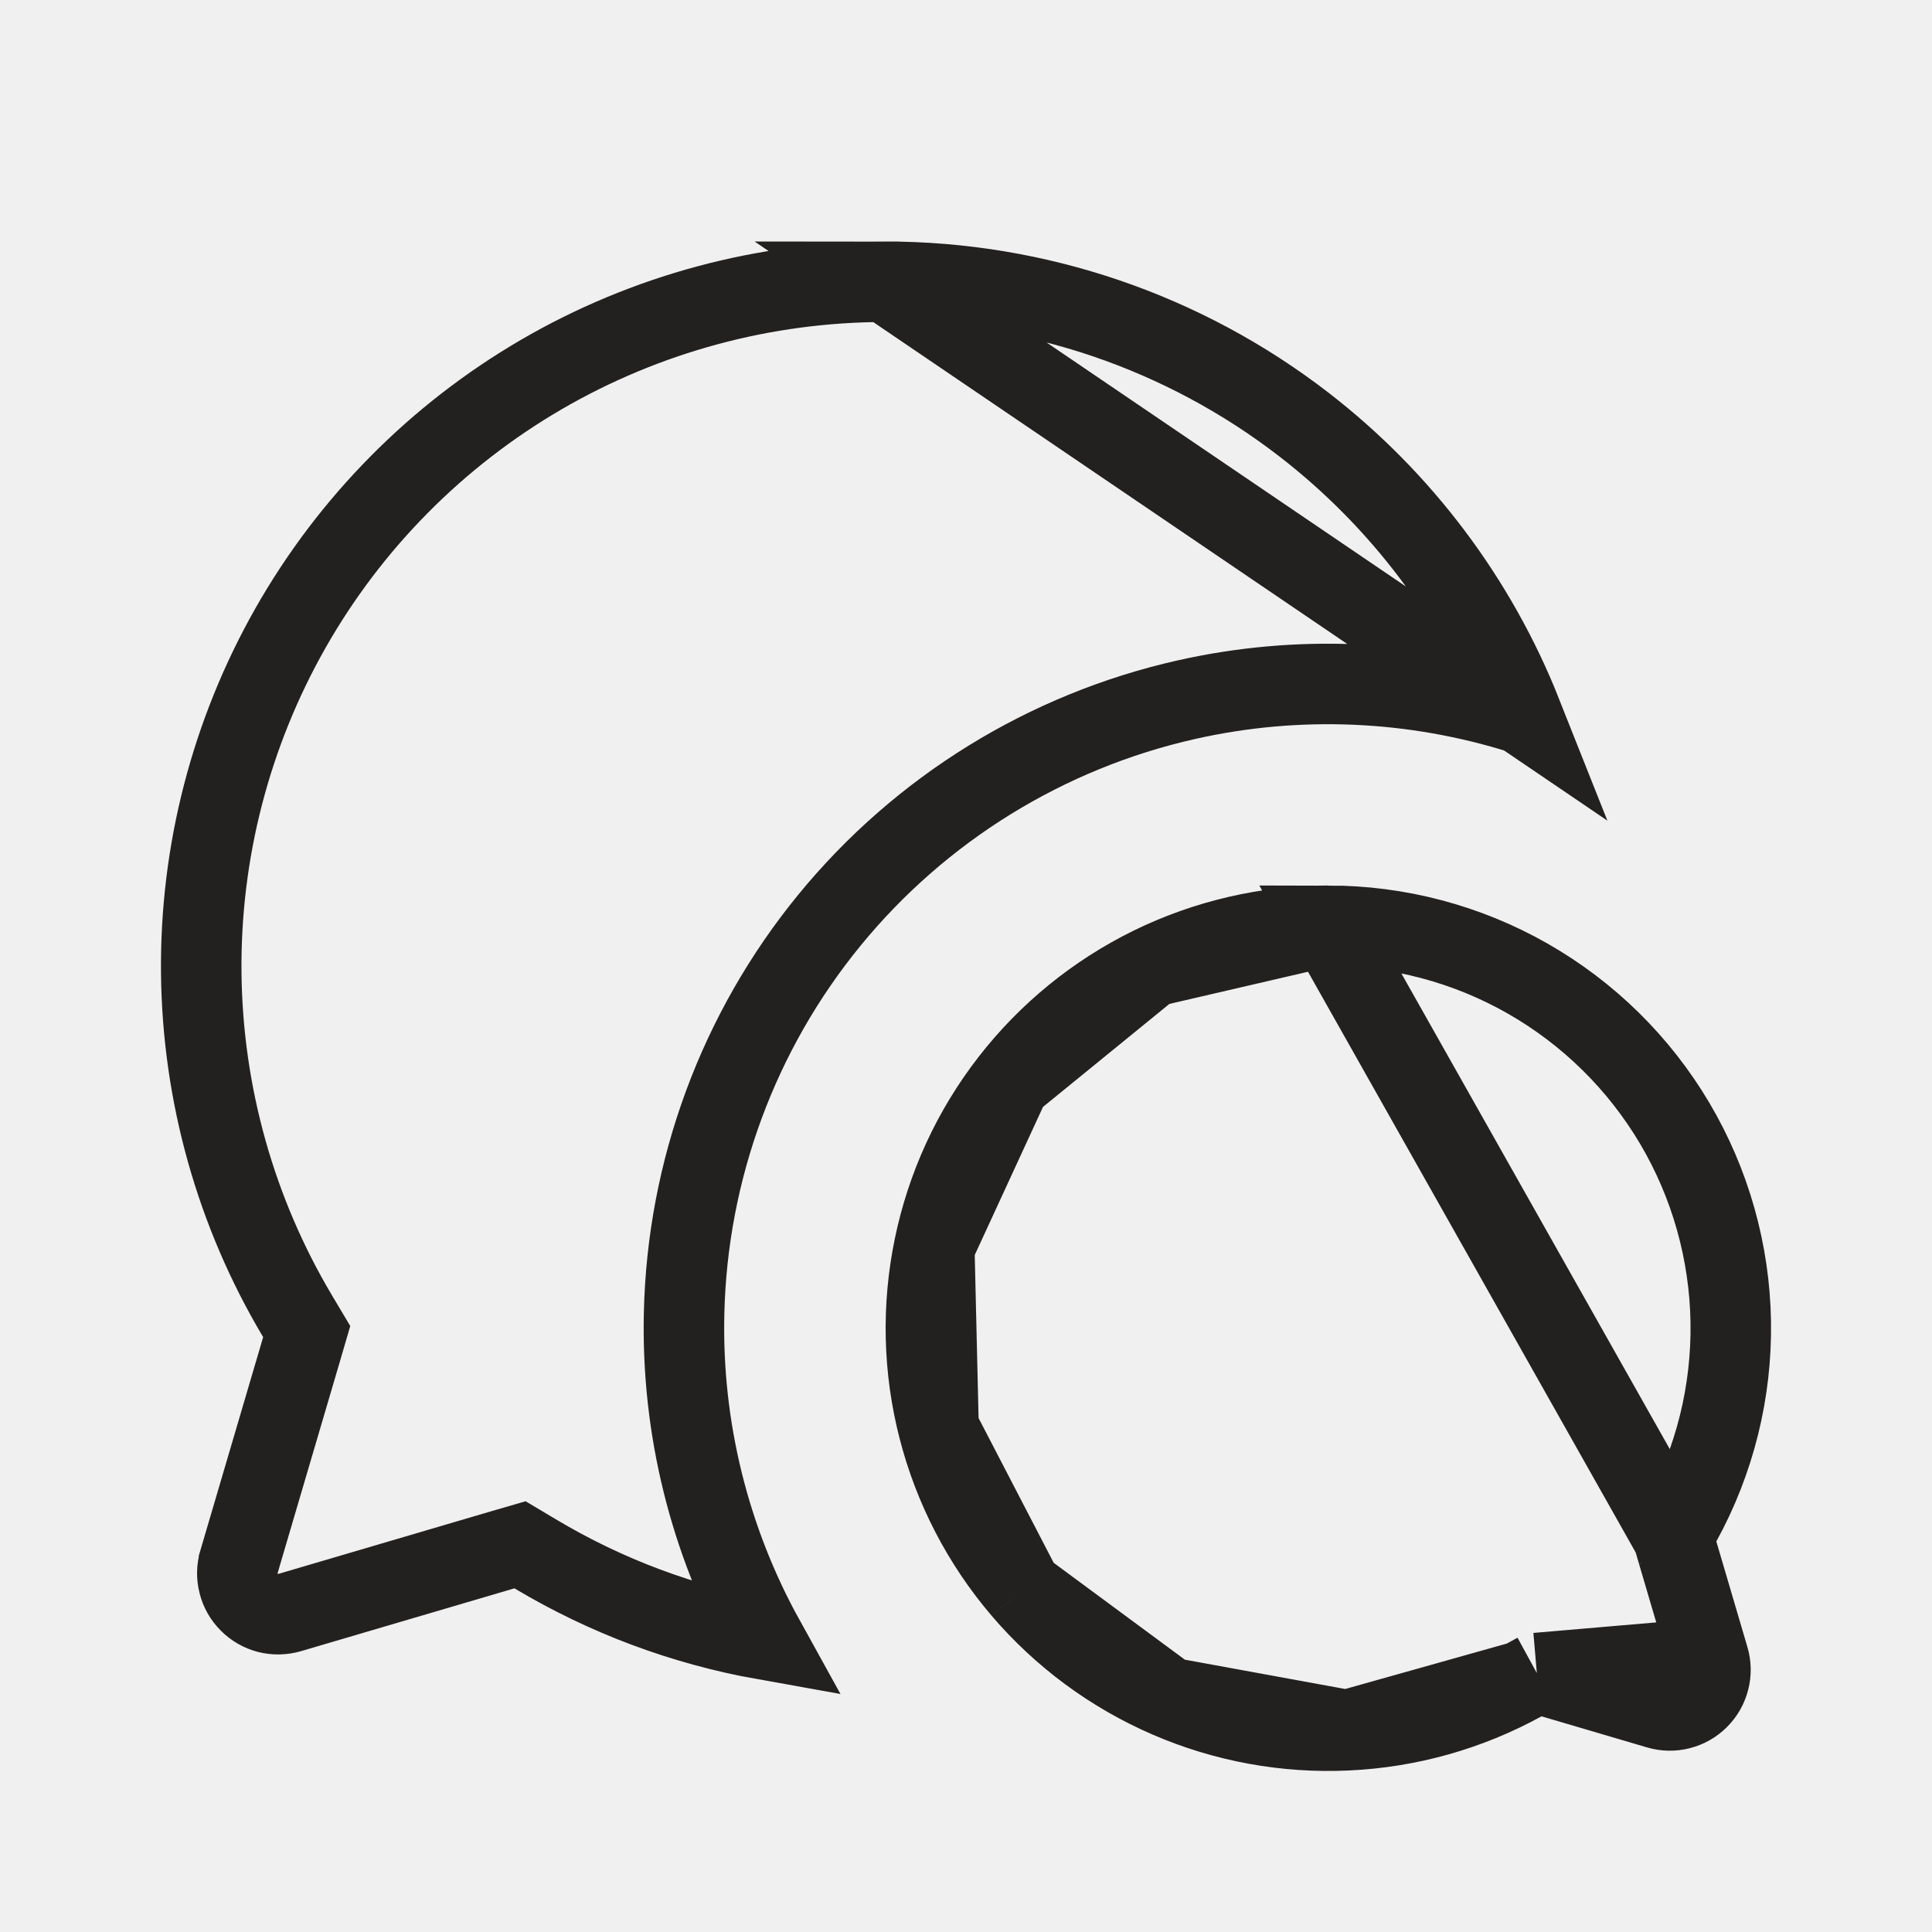
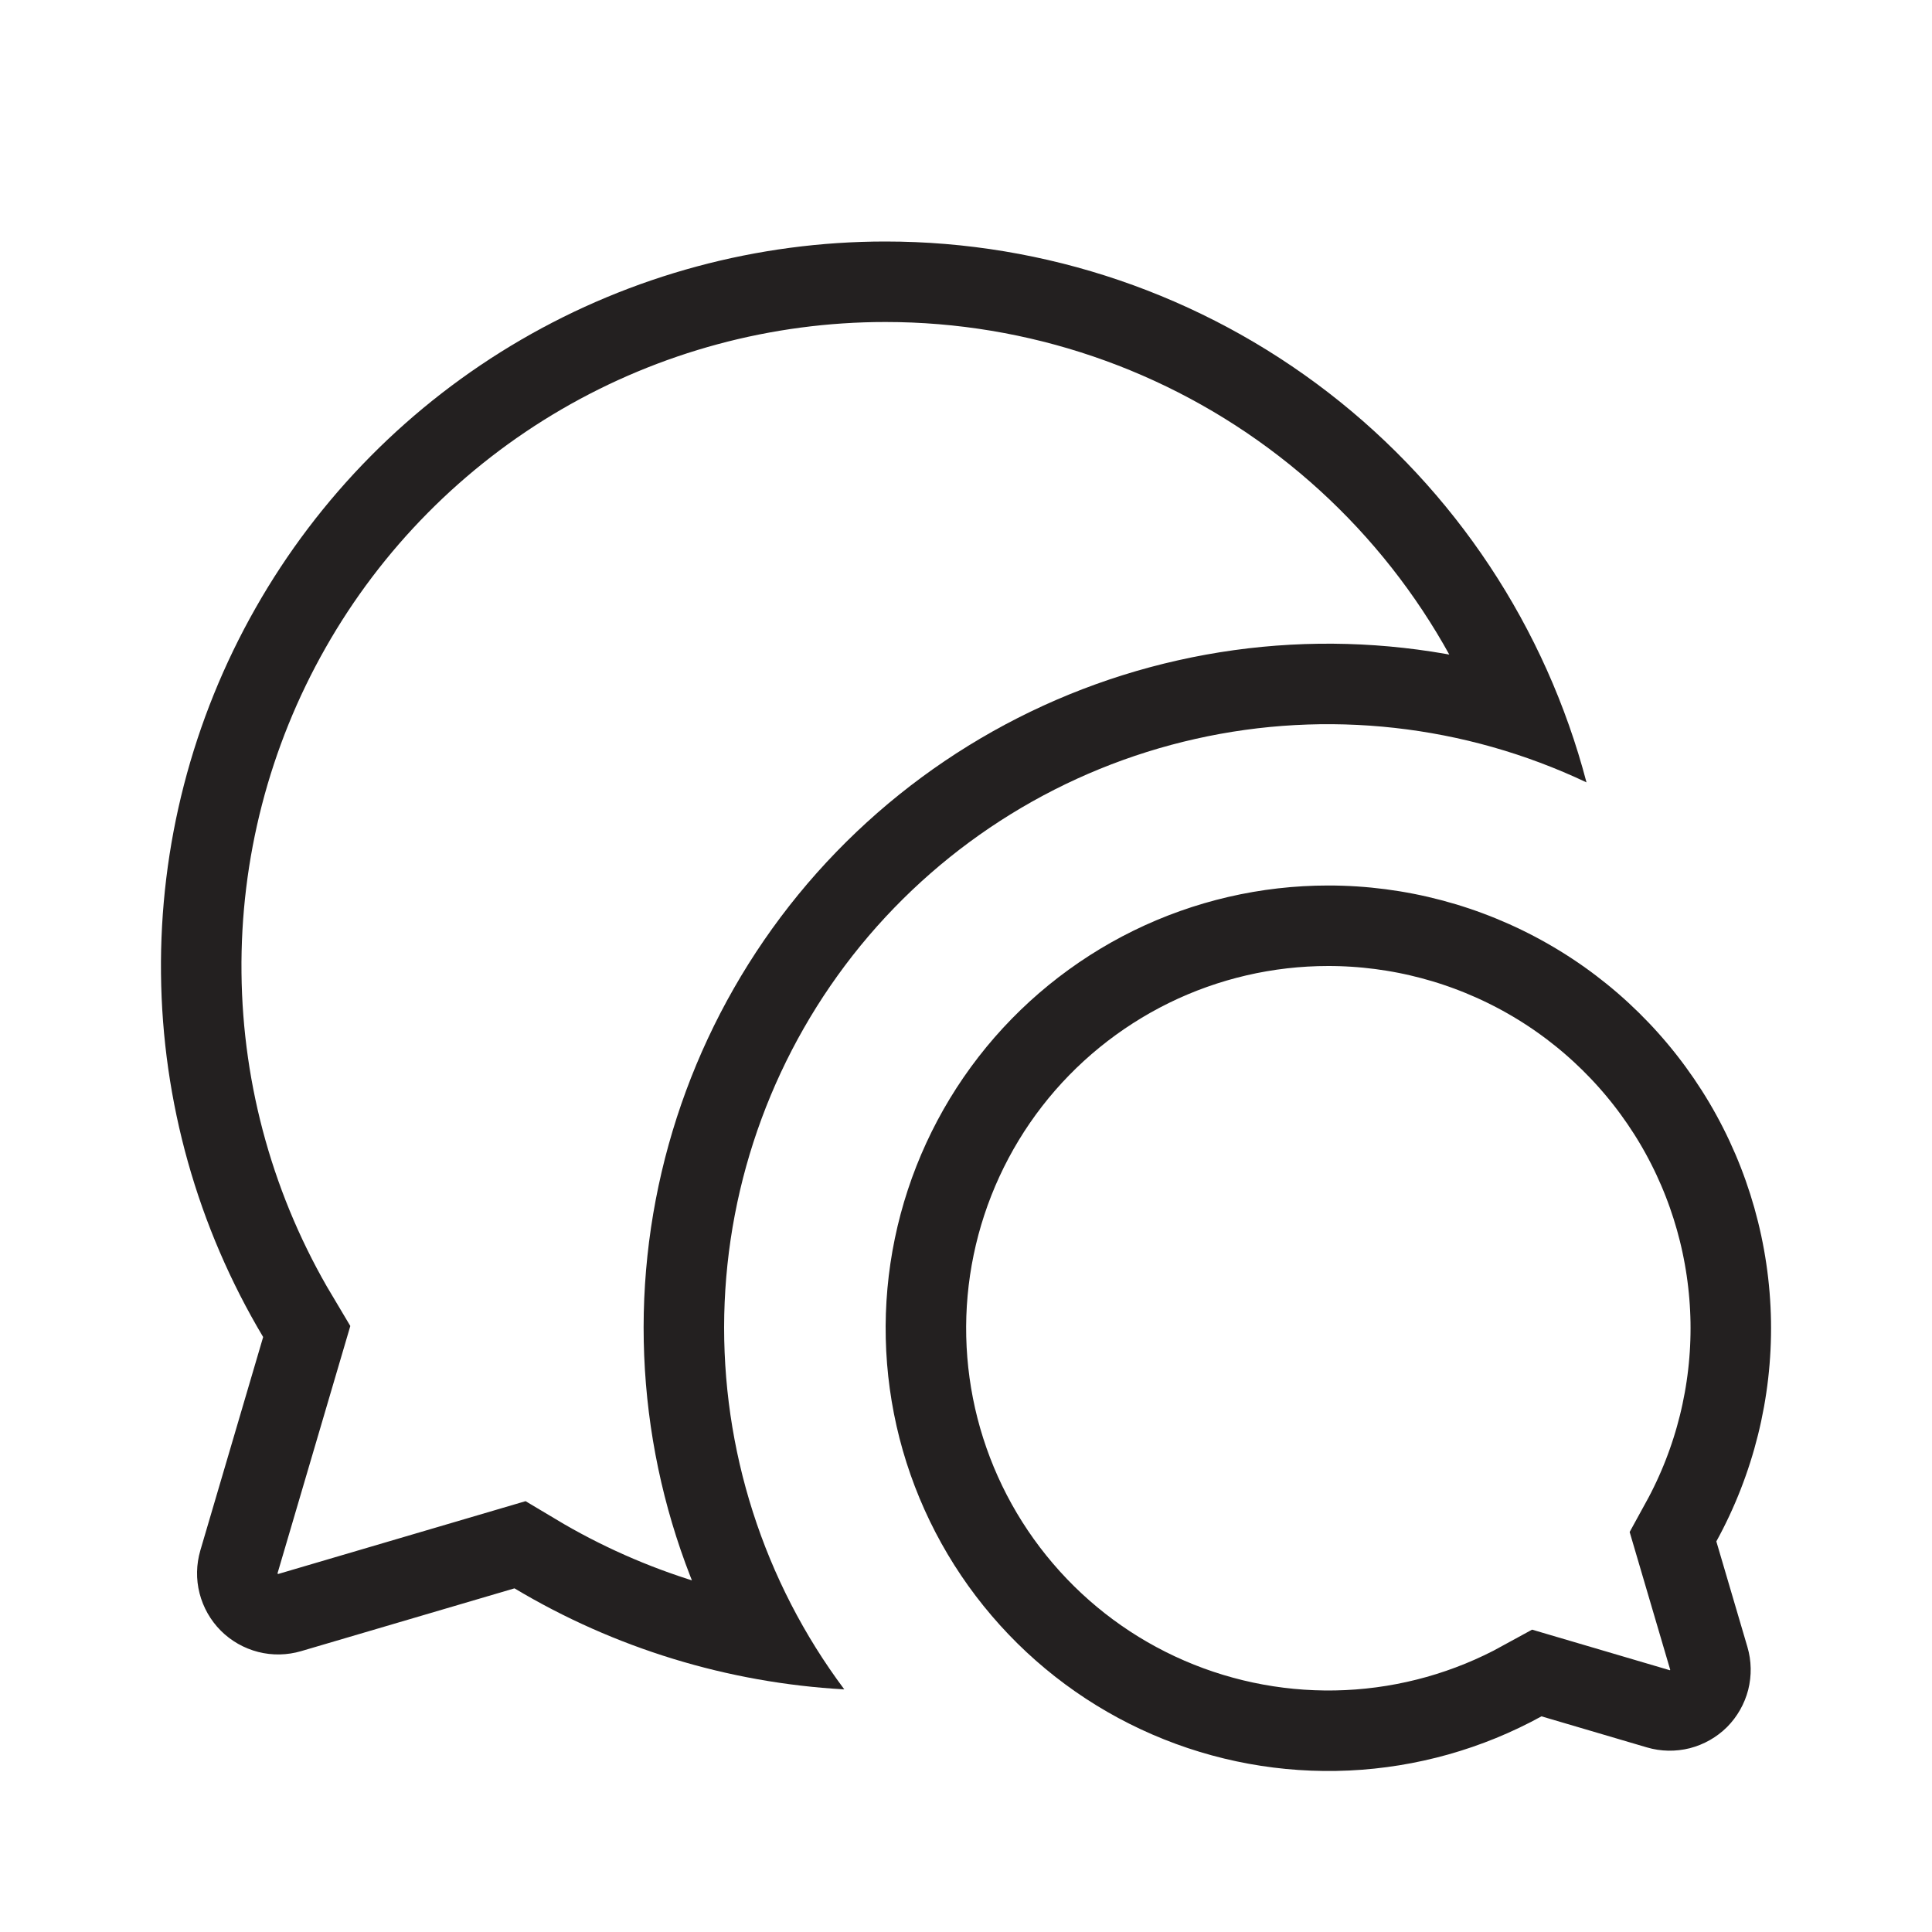
<svg xmlns="http://www.w3.org/2000/svg" width="24" height="24" viewBox="0 0 24 24" fill="none">
-   <g clip-path="url(#clip0_130_43)">
-     <path d="M20.783 19.09L20.883 18.907C21.301 18.146 21.514 17.289 21.5 16.42C21.486 15.552 21.246 14.701 20.804 13.954C20.361 13.206 19.732 12.587 18.977 12.156C18.223 11.726 17.369 11.5 16.5 11.5L20.783 19.09ZM20.783 19.09L20.841 19.289M20.783 19.09L20.841 19.289M20.841 19.289L21.227 20.6L21.227 20.6M20.841 19.289L21.227 20.6M21.227 20.6C21.253 20.687 21.255 20.78 21.232 20.868C21.21 20.956 21.164 21.036 21.1 21.1C21.036 21.164 20.956 21.21 20.868 21.232C20.78 21.255 20.687 21.253 20.6 21.227L19.29 20.841L19.091 20.783M21.227 20.6L19.091 20.783M19.091 20.783L18.908 20.883M19.091 20.783L18.908 20.883M18.908 20.883C18.24 21.25 17.497 21.459 16.735 21.494M18.908 20.883L16.735 21.494M18.903 8.867C18.342 7.453 17.408 6.208 16.194 5.271C14.706 4.123 12.879 3.5 11 3.5L18.903 8.867ZM18.903 8.867C17.562 8.444 16.125 8.38 14.741 8.691C12.998 9.083 11.436 10.047 10.304 11.43C9.173 12.812 8.537 14.534 8.498 16.32C8.466 17.74 8.814 19.136 9.495 20.367C8.492 20.188 7.527 19.828 6.648 19.302L6.46 19.19L6.25 19.251L3.6 20.031L3.6 20.031C3.512 20.057 3.419 20.059 3.33 20.037C3.242 20.014 3.161 19.968 3.097 19.903C3.032 19.839 2.986 19.758 2.964 19.669C2.941 19.581 2.943 19.488 2.969 19.401L2.969 19.4L3.749 16.75L3.81 16.541L3.698 16.353C2.929 15.063 2.516 13.591 2.5 12.089C2.484 10.587 2.867 9.108 3.609 7.801C4.351 6.495 5.426 5.409 6.724 4.653C8.022 3.898 9.498 3.5 11 3.5L18.903 8.867ZM16.735 21.494C15.974 21.53 15.214 21.391 14.515 21.088M16.735 21.494L14.515 21.088M14.515 21.088C13.815 20.785 13.194 20.326 12.699 19.747M14.515 21.088L12.699 19.747M12.699 19.747C12.204 19.167 11.848 18.481 11.659 17.743M12.699 19.747L11.659 17.743M11.659 17.743C11.469 17.005 11.451 16.233 11.606 15.486M11.659 17.743L11.606 15.486M11.606 15.486C11.76 14.74 12.083 14.038 12.551 13.436M11.606 15.486L12.551 13.436M12.551 13.436C13.018 12.834 13.617 12.346 14.301 12.01M12.551 13.436L14.301 12.01M14.301 12.01C14.986 11.675 15.738 11.5 16.5 11.5L14.301 12.01Z" stroke="#232020" />
+   <rect width="24" height="24" fill="#F5F5F5" />
+   <g id="UI KIT">
+     <rect width="1463" height="1907" transform="translate(-339 -1307)" fill="white" />
+     <g id="filter">
+       <g id="Frame 206">
+         <g id="Property 1=off">
+           <g id="mingcute:comment-2-fill">
+             <g id="Group">
+               <g id="Vector">
+                 <mask id="path-2-inside-1_0_1" fill="white">
+                   <path d="M16.5 11C17.456 11 18.395 11.249 19.225 11.722C20.055 12.195 20.747 12.877 21.234 13.699C21.721 14.522 21.984 15.457 22 16.412C22.015 17.367 21.781 18.311 21.321 19.148L21.707 20.459C21.758 20.632 21.761 20.816 21.717 20.991C21.672 21.166 21.581 21.326 21.454 21.454C21.326 21.581 21.166 21.672 20.991 21.717C20.816 21.761 20.632 21.758 20.459 21.707L19.149 21.321C18.414 21.725 17.596 21.955 16.759 21.994C15.921 22.033 15.085 21.88 14.316 21.547C13.546 21.214 12.863 20.709 12.319 20.071C11.774 19.433 11.383 18.68 11.174 17.867C10.966 17.055 10.946 16.206 11.116 15.385C11.286 14.564 11.642 13.792 12.155 13.13C12.669 12.467 13.328 11.931 14.081 11.561C14.834 11.192 15.661 11 16.5 11ZM11 3C12.99 3 14.924 3.66 16.499 4.875C18.075 6.091 19.203 7.794 19.708 9.719C18.195 9.002 16.484 8.811 14.85 9.179C13.216 9.546 11.752 10.45 10.691 11.746C9.631 13.043 9.034 14.657 8.997 16.331C8.961 18.006 9.485 19.644 10.488 20.986C9.041 20.905 7.635 20.475 6.391 19.731L3.741 20.511C3.567 20.562 3.383 20.566 3.207 20.521C3.032 20.476 2.871 20.385 2.743 20.257C2.615 20.129 2.524 19.968 2.479 19.793C2.434 19.617 2.438 19.433 2.489 19.259L3.269 16.609C2.454 15.243 2.016 13.685 2 12.095C1.983 10.504 2.388 8.938 3.174 7.555C3.959 6.171 5.098 5.021 6.472 4.221C7.847 3.421 9.409 3 11 3Z" />
+                 </mask>
+                 <path d="M16.5 11C17.456 11 18.395 11.249 19.225 11.722C20.055 12.195 20.747 12.877 21.234 13.699C21.721 14.522 21.984 15.457 22 16.412C22.015 17.367 21.781 18.311 21.321 19.148L21.707 20.459C21.758 20.632 21.761 20.816 21.717 20.991C21.672 21.166 21.581 21.326 21.454 21.454C21.326 21.581 21.166 21.672 20.991 21.717C20.816 21.761 20.632 21.758 20.459 21.707L19.149 21.321C18.414 21.725 17.596 21.955 16.759 21.994C15.921 22.033 15.085 21.88 14.316 21.547C13.546 21.214 12.863 20.709 12.319 20.071C11.774 19.433 11.383 18.68 11.174 17.867C10.966 17.055 10.946 16.206 11.116 15.385C11.286 14.564 11.642 13.792 12.155 13.13C12.669 12.467 13.328 11.931 14.081 11.561C14.834 11.192 15.661 11 16.5 11ZM11 3C12.99 3 14.924 3.66 16.499 4.875C18.075 6.091 19.203 7.794 19.708 9.719C18.195 9.002 16.484 8.811 14.85 9.179C13.216 9.546 11.752 10.45 10.691 11.746C9.631 13.043 9.034 14.657 8.997 16.331C8.961 18.006 9.485 19.644 10.488 20.986C9.041 20.905 7.635 20.475 6.391 19.731L3.741 20.511C3.567 20.562 3.383 20.566 3.207 20.521C3.032 20.476 2.871 20.385 2.743 20.257C2.615 20.129 2.524 19.968 2.479 19.793C2.434 19.617 2.438 19.433 2.489 19.259L3.269 16.609C2.454 15.243 2.016 13.685 2 12.095C1.983 10.504 2.388 8.938 3.174 7.555C3.959 6.171 5.098 5.021 6.472 4.221C7.847 3.421 9.409 3 11 3Z" stroke="#232020" stroke-width="2" mask="url(#path-2-inside-1_0_1)" />
+               </g>
+             </g>
+           </g>
+         </g>
+         <rect x="-19.5" y="-63.5" width="192" height="107" rx="4.5" stroke="#9747FF" stroke-dasharray="10 5" />
+       </g>
+     </g>
  </g>
-   <defs>
-     <clipPath id="clip0_130_43">
-       <rect width="24" height="24" fill="white" />
-     </clipPath>
-   </defs>
</svg>
